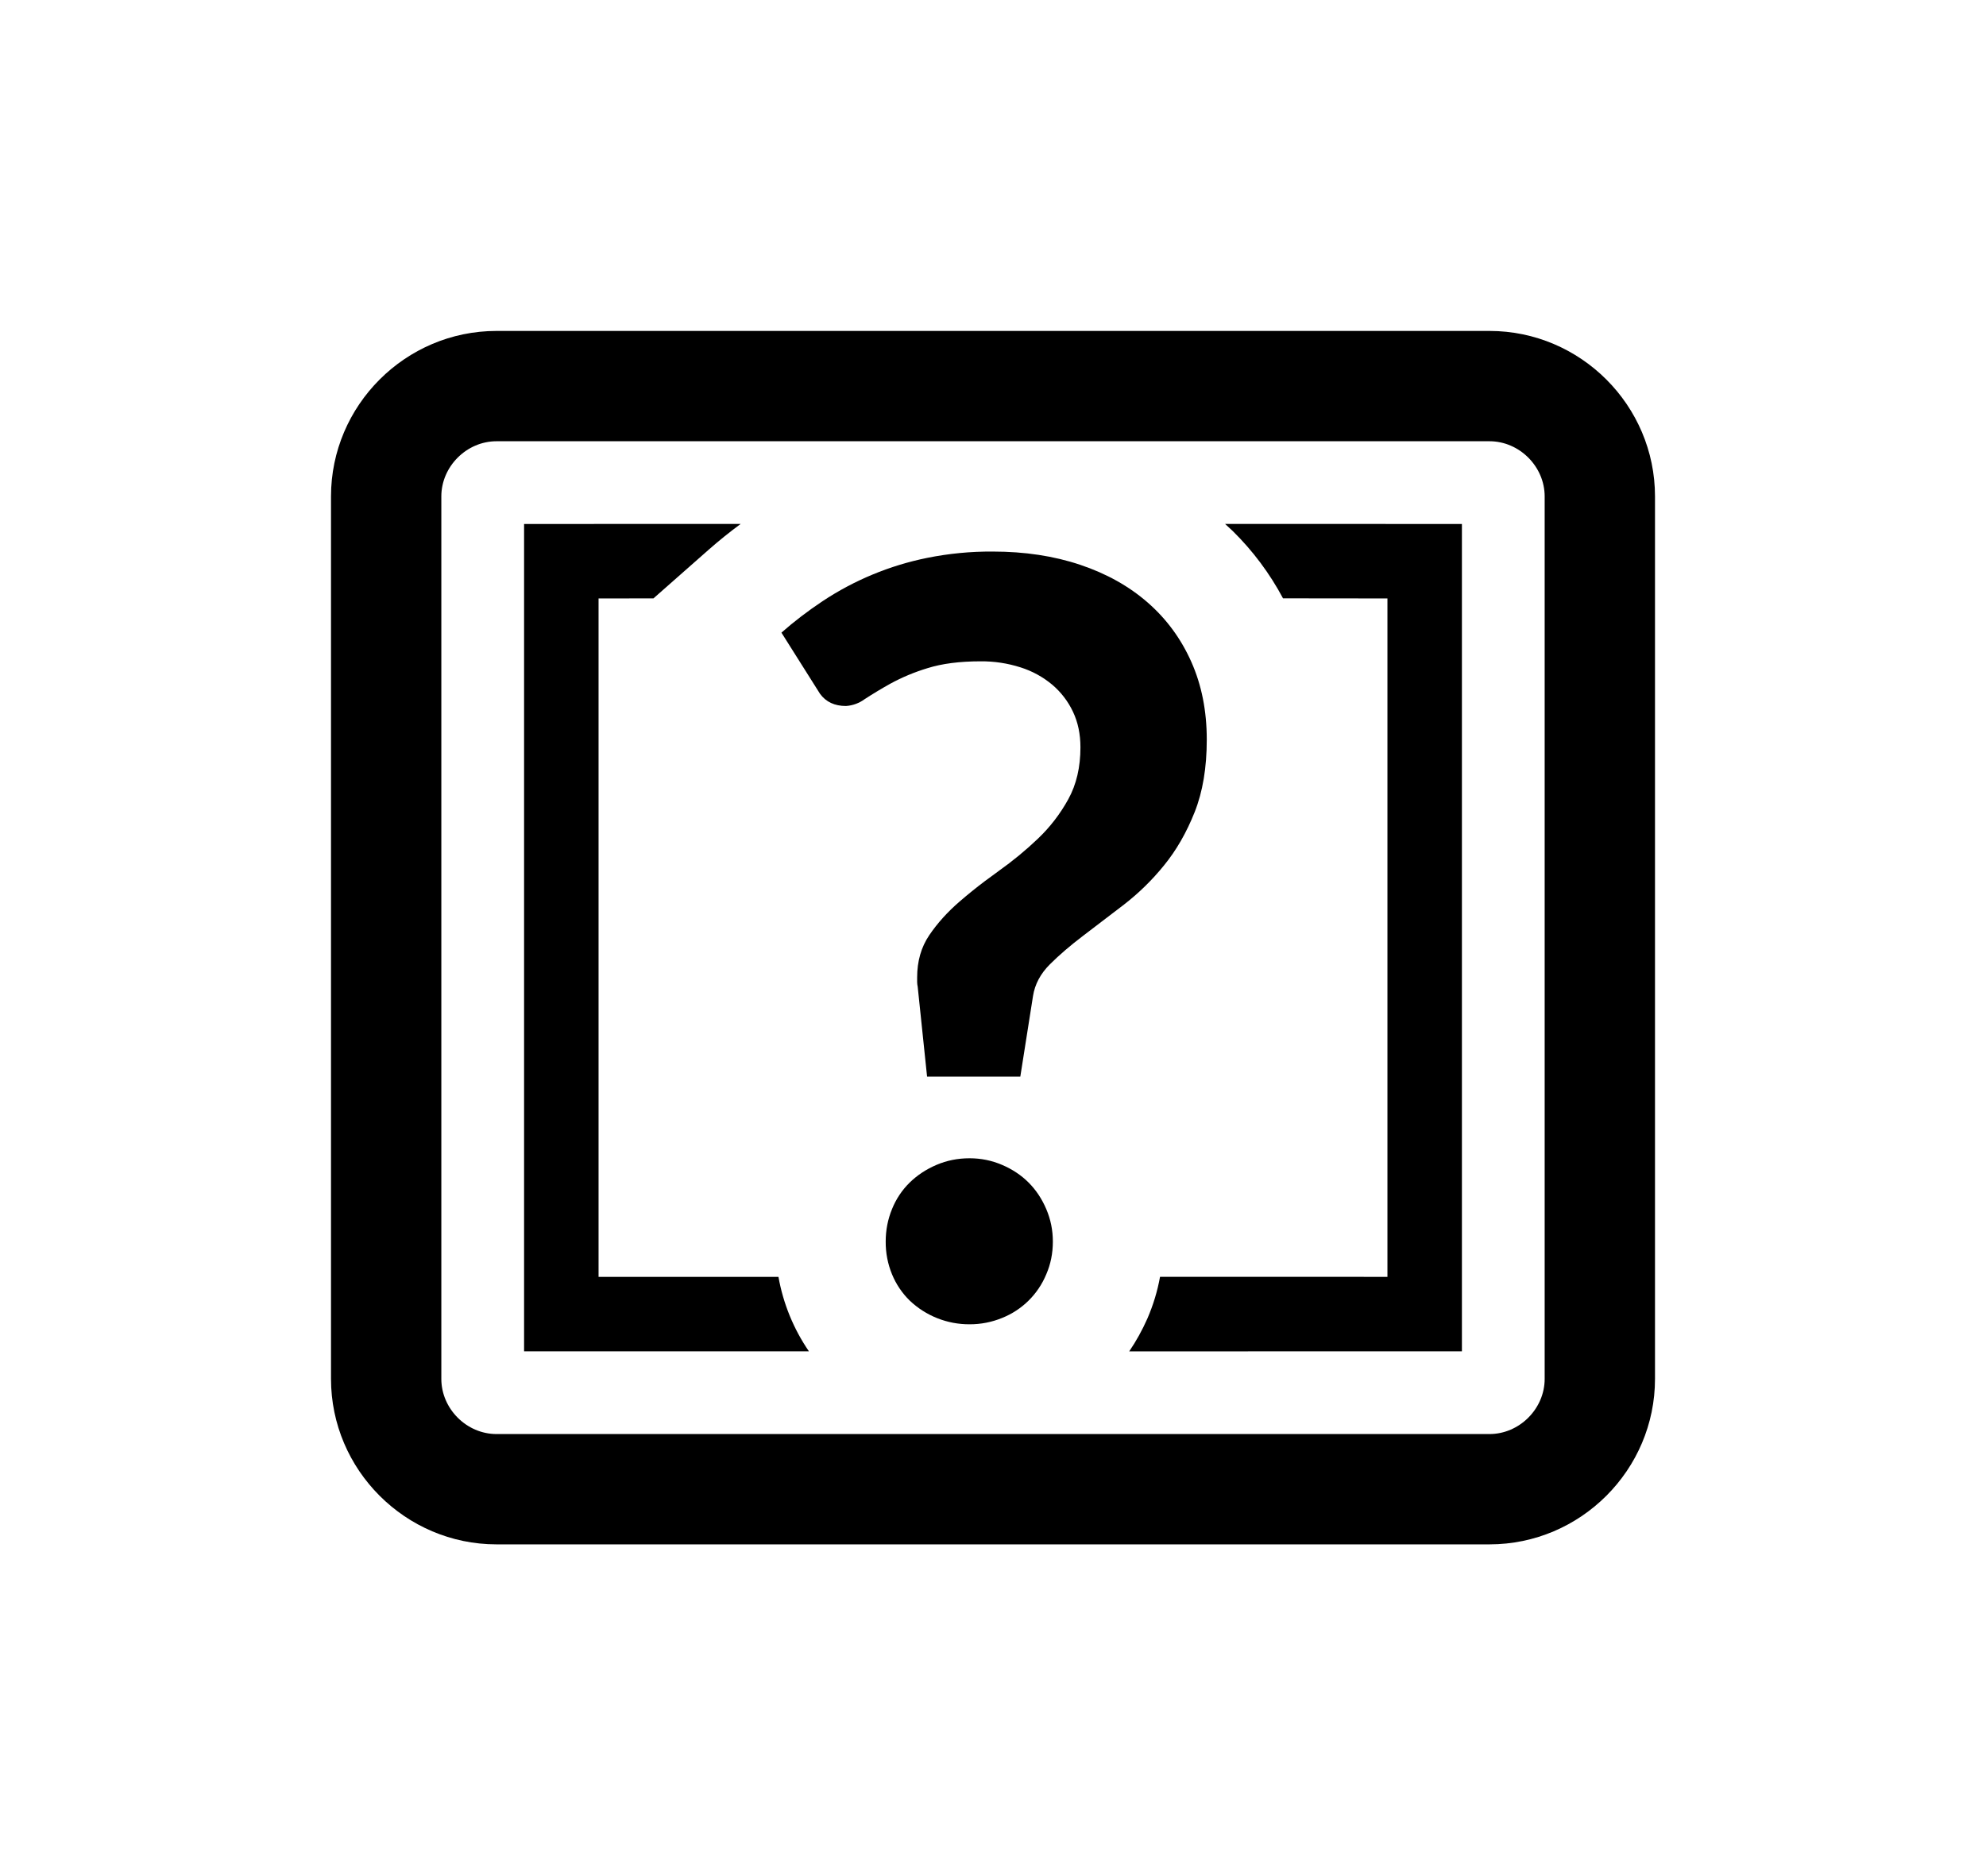
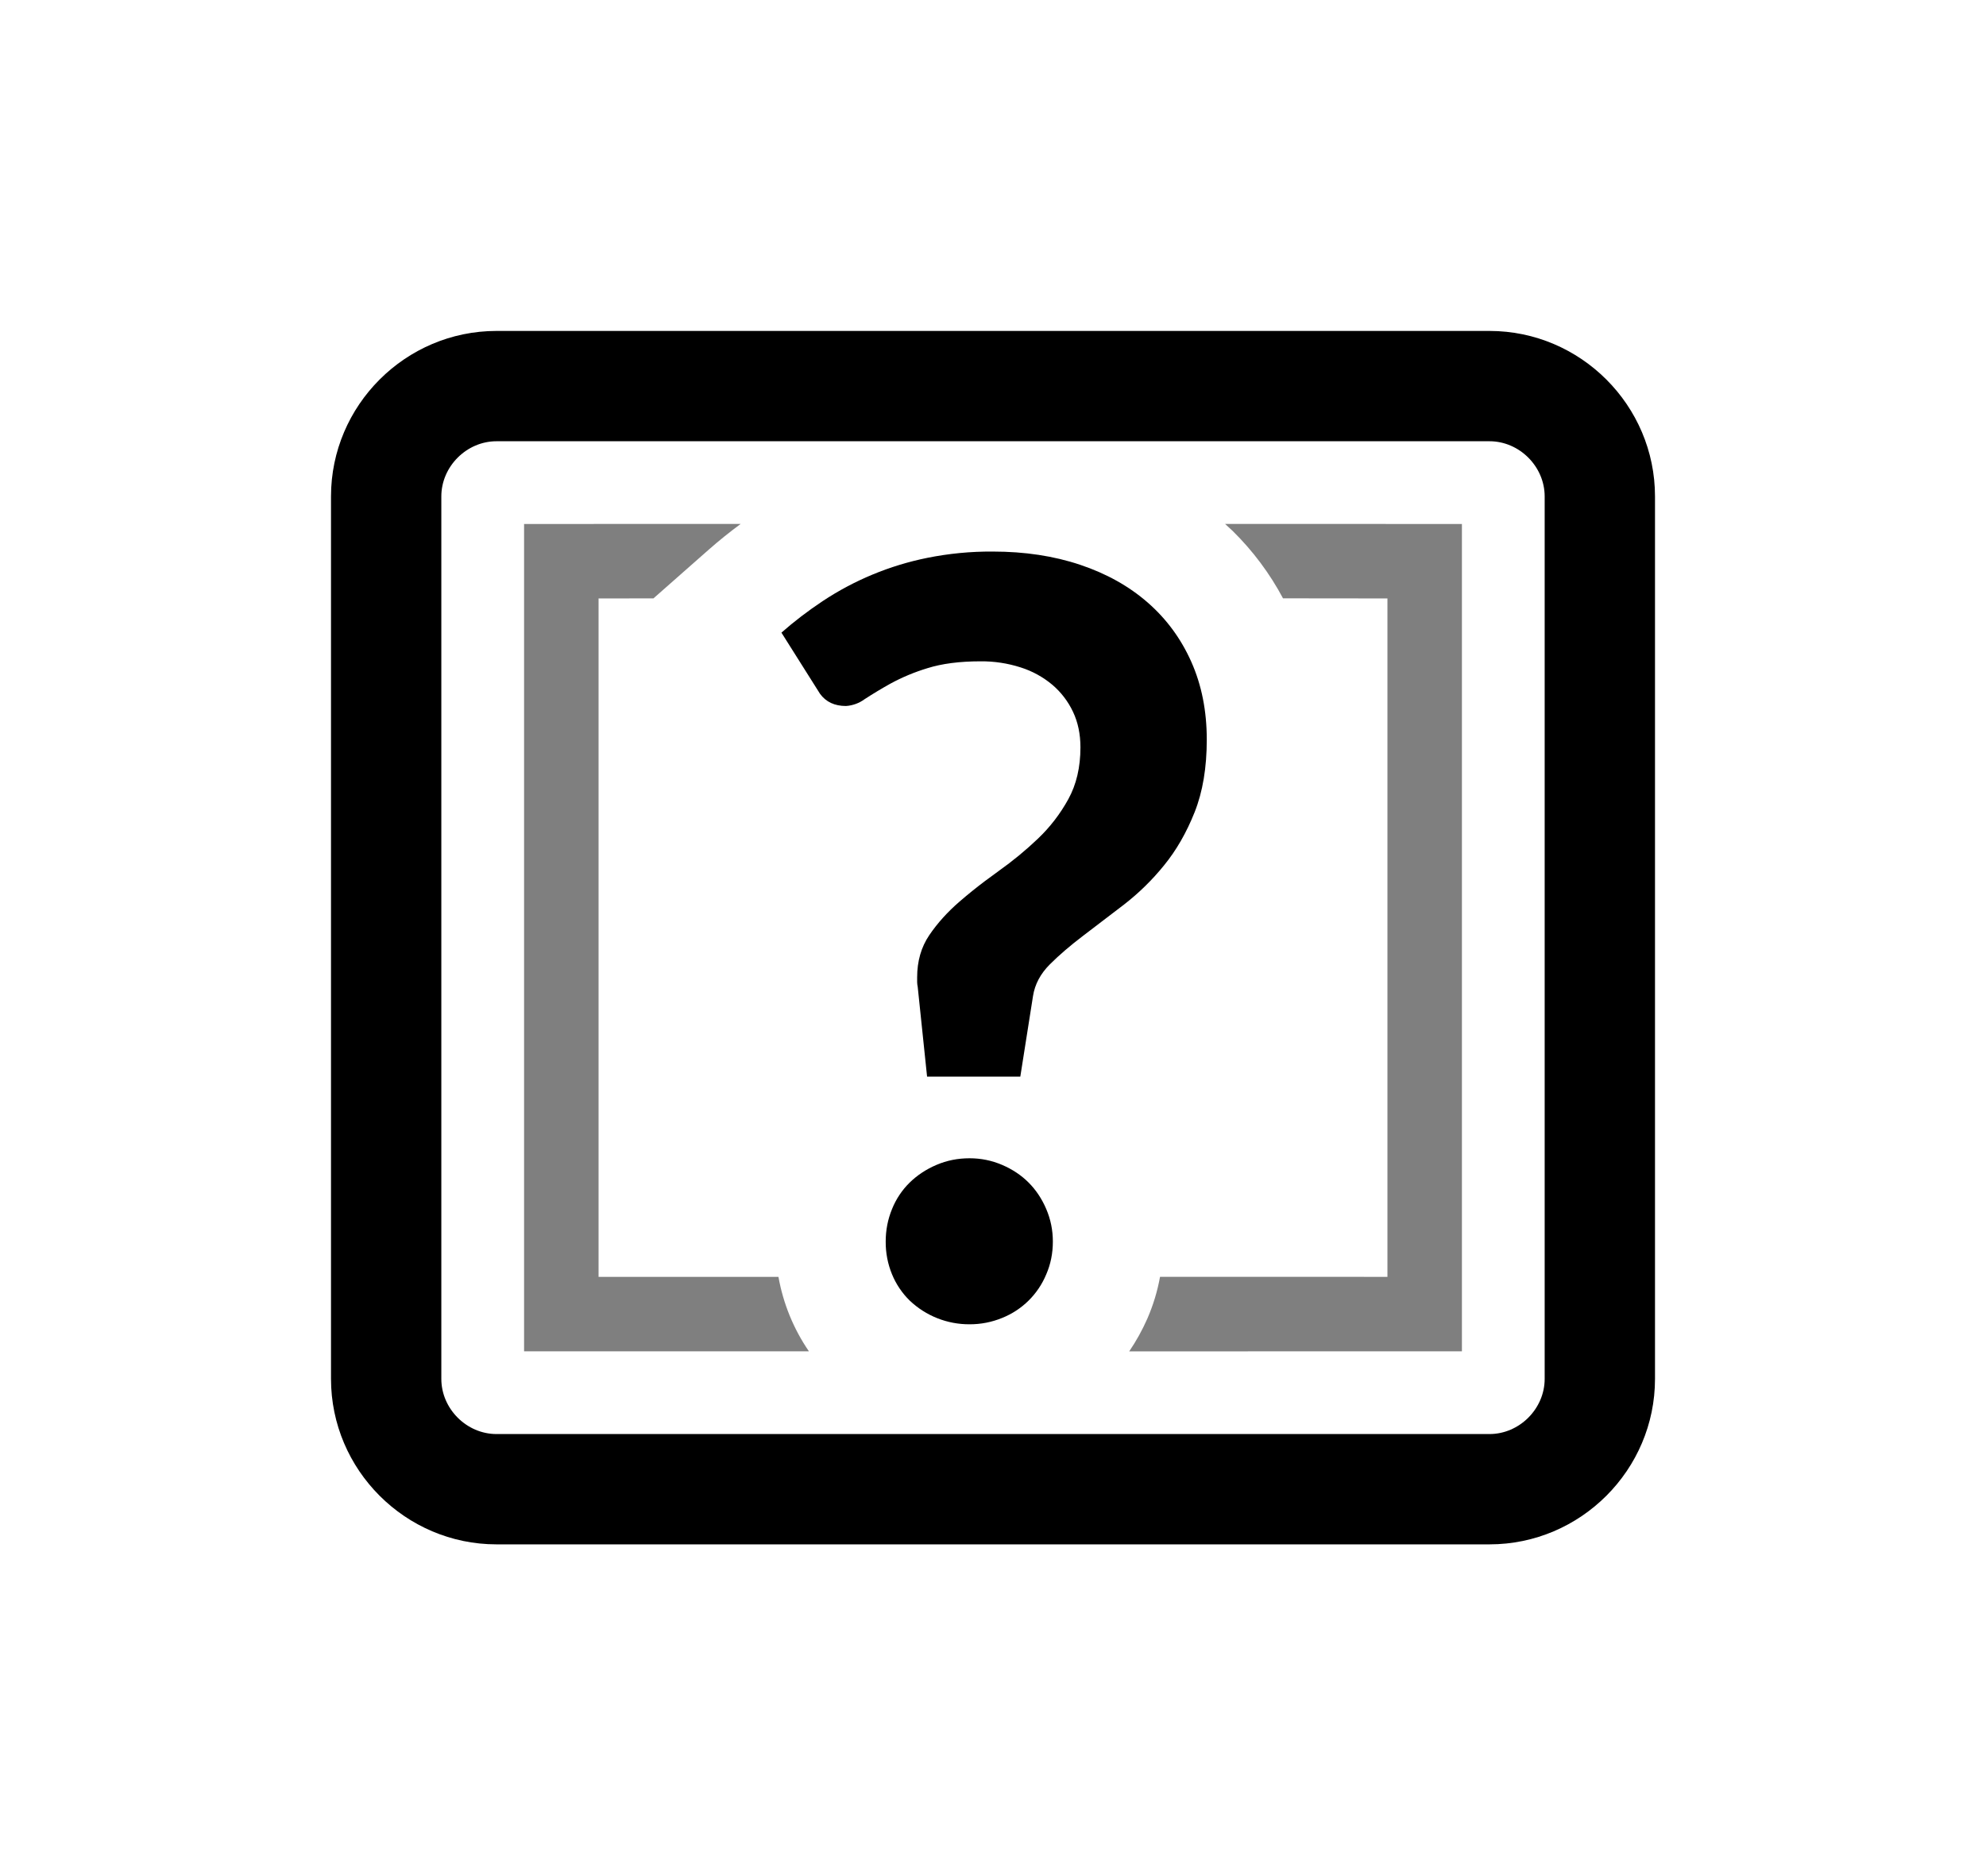
<svg xmlns="http://www.w3.org/2000/svg" width="36" height="34" viewBox="0 0 36 34">
-   <path d="M13.426 9.499a8.68 8.68 0 0 0-.584.471l-.997.879-.995.001v12.3h3.261a3.458 3.458 0 0 0 .552 1.35H9.5v-15l3.926-.001zM26.5 9.5v15l-6.031.001c.127-.186.237-.386.33-.596.105-.243.182-.496.229-.756l4.122.001v-12.3l-1.893-.002a5.032 5.032 0 0 0-.911-1.22l-.139-.129L26.5 9.5z" />
+   <path d="M13.426 9.499a8.68 8.68 0 0 0-.584.471l-.997.879-.995.001v12.3h3.261a3.458 3.458 0 0 0 .552 1.35H9.5v-15l3.926-.001zM26.5 9.5v15l-6.031.001c.127-.186.237-.386.33-.596.105-.243.182-.496.229-.756l4.122.001v-12.3l-1.893-.002a5.032 5.032 0 0 0-.911-1.22l-.139-.129L26.5 9.5z" opacity=".5" />
  <path d="M27 6c1.65 0 3 1.35 3 3v16c0 1.65-1.35 3-3 3H9c-1.65 0-3-1.35-3-3V9c0-1.65 1.35-3 3-3h18zm0 2H9c-.542 0-1 .458-1 1v16c0 .542.458 1 1 1h18c.542 0 1-.458 1-1V9c0-.542-.458-1-1-1zm-9.425 13c.207 0 .403.04.59.12.187.08.347.187.48.32s.24.293.32.48c.08.187.12.383.12.59 0 .213-.04.412-.12.595a1.448 1.448 0 0 1-.8.79 1.538 1.538 0 0 1-.59.115 1.564 1.564 0 0 1-1.085-.43 1.422 1.422 0 0 1-.32-.475 1.527 1.527 0 0 1-.115-.595c0-.207.038-.403.115-.59a1.41 1.41 0 0 1 .32-.48c.137-.133.298-.24.485-.32.187-.08.387-.12.6-.12zm.42-11c.58 0 1.108.08 1.585.24.477.16.885.388 1.225.685.34.297.603.655.79 1.075.187.42.28.89.28 1.41 0 .507-.073.945-.22 1.315-.147.37-.332.692-.555.965a4.41 4.41 0 0 1-.725.71l-.74.565c-.233.177-.435.35-.605.52-.17.17-.272.362-.305.575l-.23 1.46h-1.69l-.17-1.63a.445.445 0 0 1-.01-.085v-.085c0-.293.073-.548.22-.765.147-.217.33-.42.55-.61.147-.127.3-.251.462-.373l.248-.182c.253-.18.49-.375.71-.585.22-.21.403-.448.55-.715.147-.267.22-.58.22-.94 0-.24-.045-.455-.135-.645a1.459 1.459 0 0 0-.375-.49 1.681 1.681 0 0 0-.575-.315 2.311 2.311 0 0 0-.725-.11c-.38 0-.702.042-.965.125a3.558 3.558 0 0 0-.67.28 8.066 8.066 0 0 0-.465.28.64.64 0 0 1-.34.125c-.206 0-.362-.073-.47-.22l-.7-1.11c.227-.2.475-.39.745-.57a5.348 5.348 0 0 1 1.895-.785 5.814 5.814 0 0 1 1.19-.115z" />
</svg>
